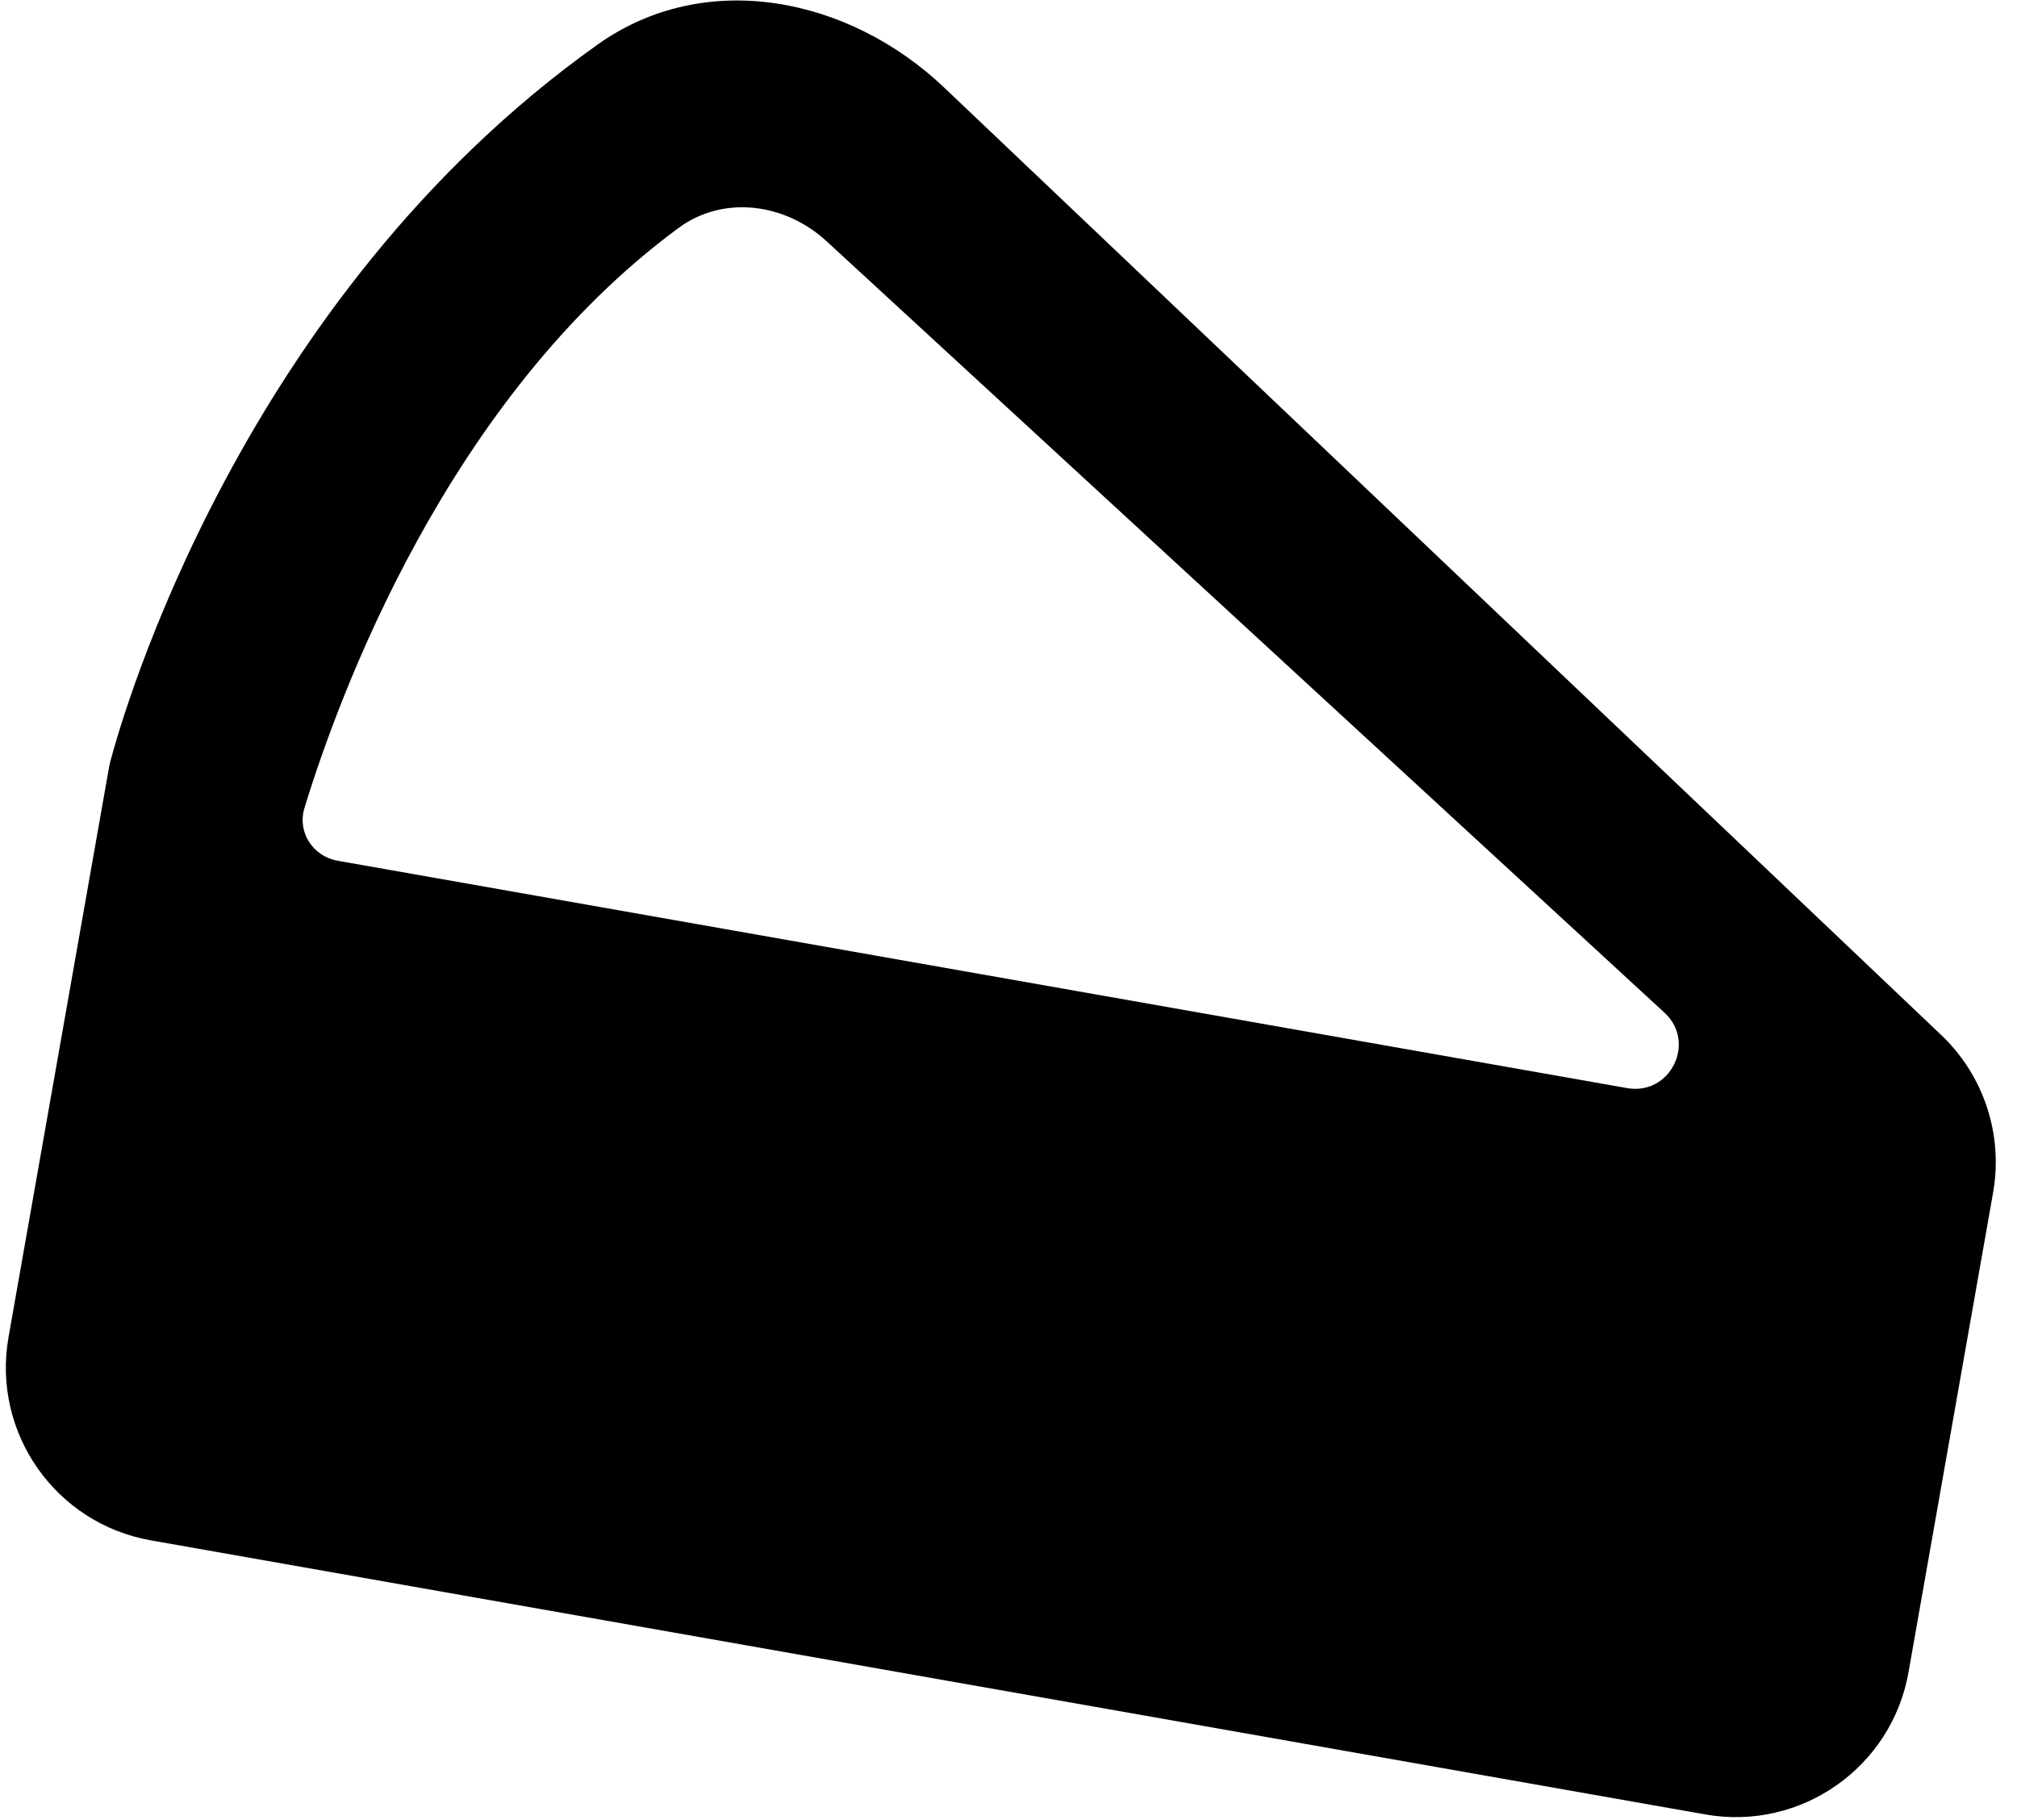
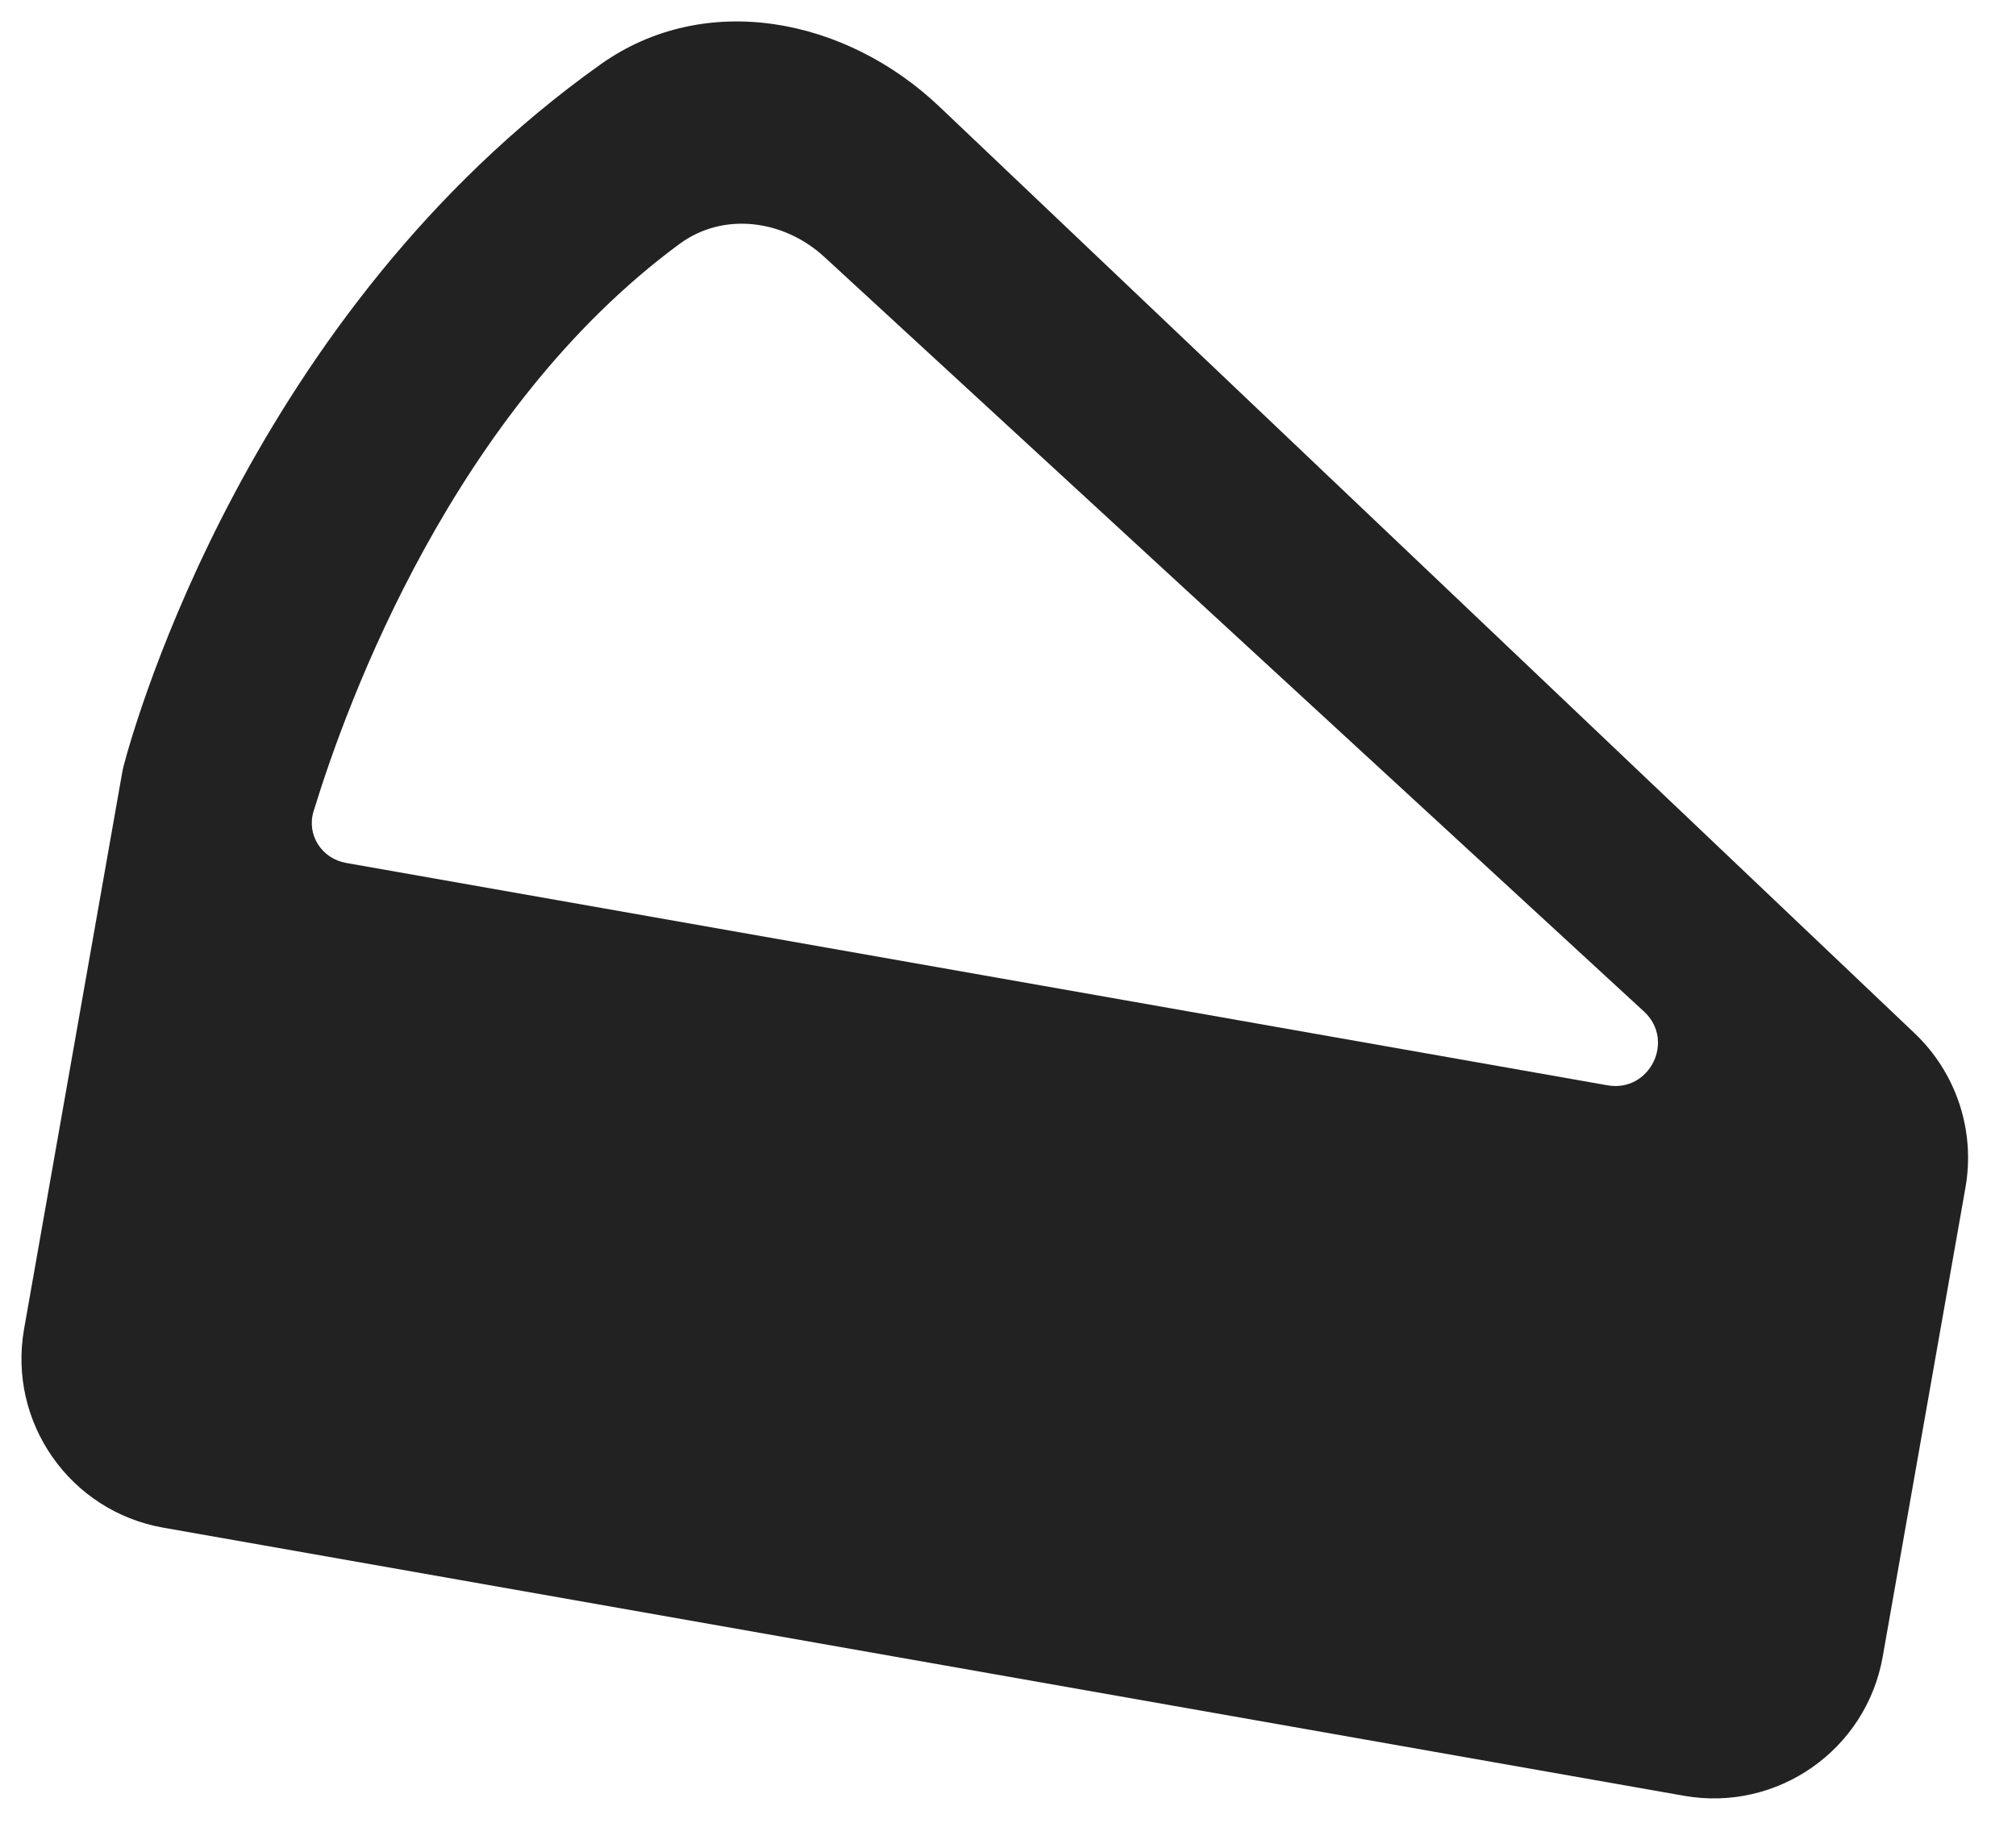
- <svg xmlns="http://www.w3.org/2000/svg" width="92" height="83" viewBox="0 0 92 83" fill="none">
-   <path fill-rule="evenodd" clip-rule="evenodd" d="M77.785 82.767L6.878 70.264C2.527 69.497 -0.378 65.348 0.389 60.996L4.959 35.083C4.981 34.954 5.003 34.844 5.037 34.718C5.566 32.714 10.954 13.63 27.264 2.029C32.161 -1.455 38.708 -0.147 43.065 3.993L88.542 47.212C90.487 49.059 91.376 51.758 90.91 54.4L87.052 76.278C86.285 80.629 82.136 83.534 77.785 82.767ZM13.887 36.858C15.453 31.734 20.416 18.166 30.946 10.401C33.007 8.882 35.82 9.27 37.703 11.005L75.921 46.194C77.391 47.547 76.186 49.982 74.219 49.635L15.404 39.264C14.271 39.065 13.551 37.959 13.887 36.858Z" fill="black" />
+ <svg xmlns="http://www.w3.org/2000/svg" width="94" height="85" viewBox="0 0 94 85" fill="none">
+   <path fill-rule="evenodd" clip-rule="evenodd" d="M78.518 83.744L7.612 71.241C3.261 70.474 0.356 66.325 1.123 61.974L5.692 36.06C5.715 35.931 5.737 35.821 5.77 35.695C6.299 33.691 11.688 14.607 27.997 3.006C32.894 -0.478 39.442 0.831 43.798 4.97L89.276 48.189C91.22 50.037 92.109 52.736 91.644 55.377L87.786 77.255C87.019 81.606 82.87 84.511 78.518 83.744ZM14.621 37.836C16.186 32.711 21.149 19.143 31.68 11.378C33.74 9.859 36.553 10.248 38.437 11.982L76.654 47.171C78.124 48.525 76.92 50.959 74.952 50.612L16.138 40.242C15.005 40.042 14.284 38.936 14.621 37.836Z" fill="#222222" />
</svg>
